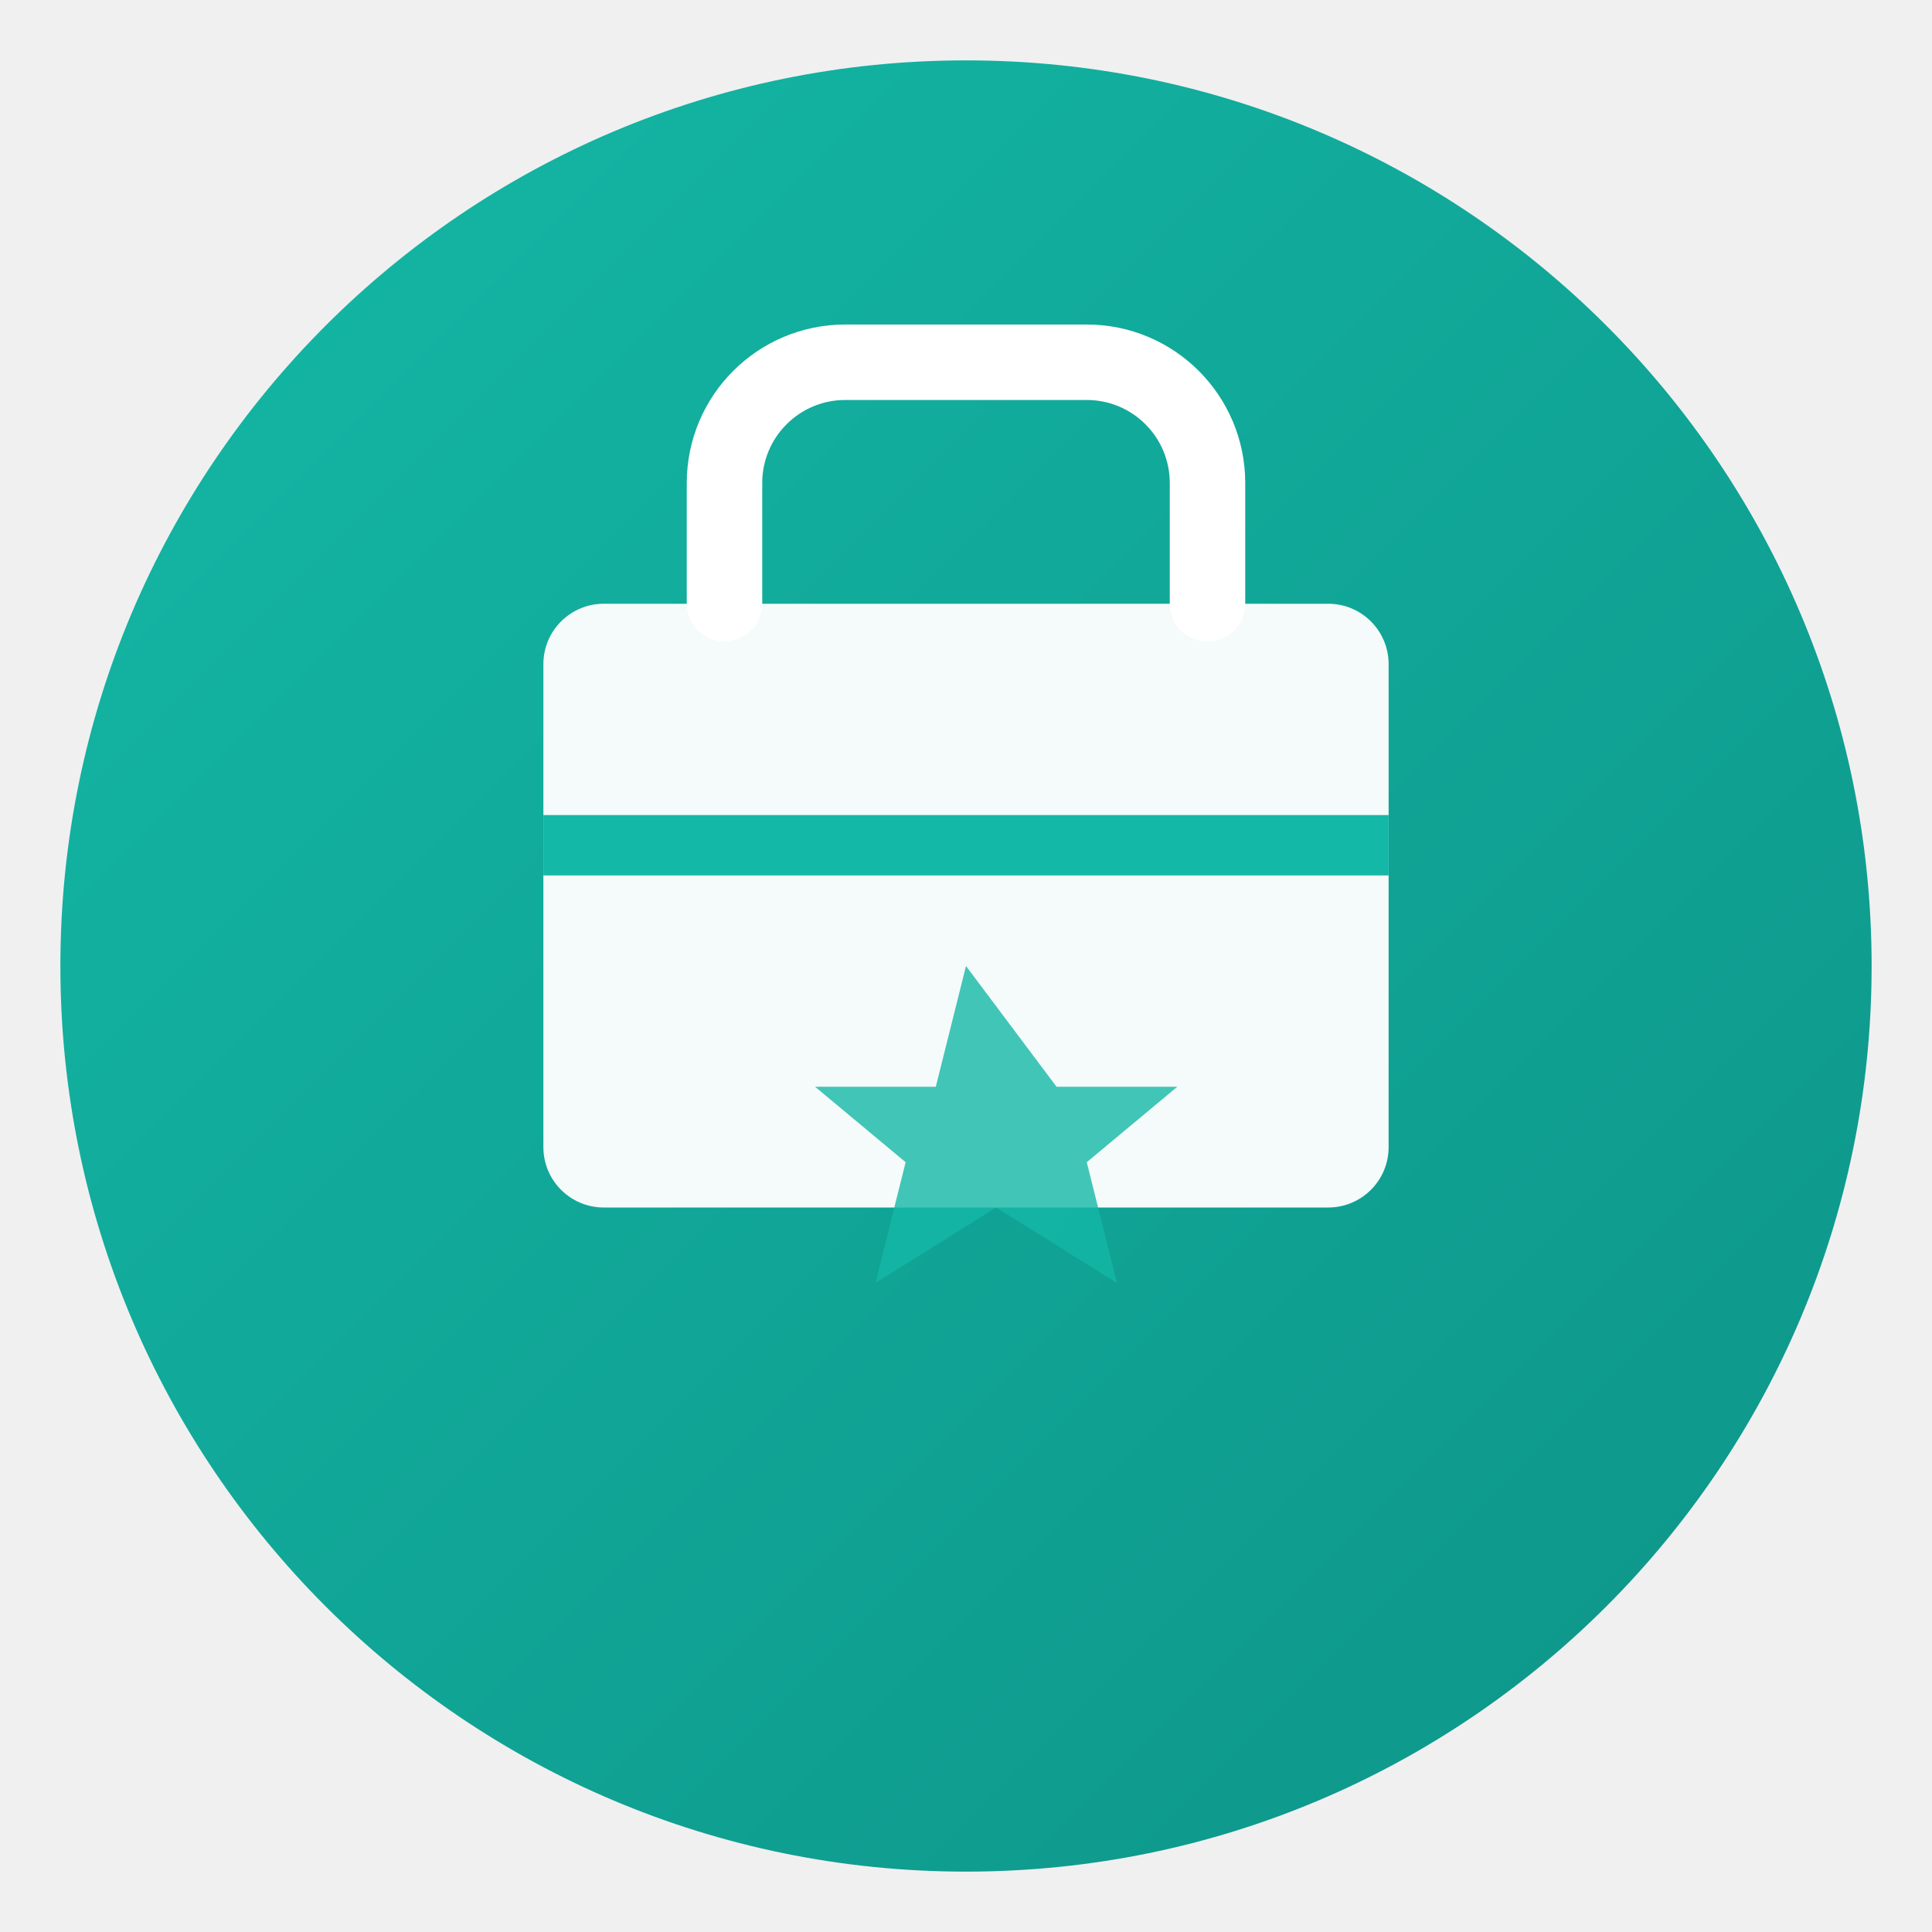
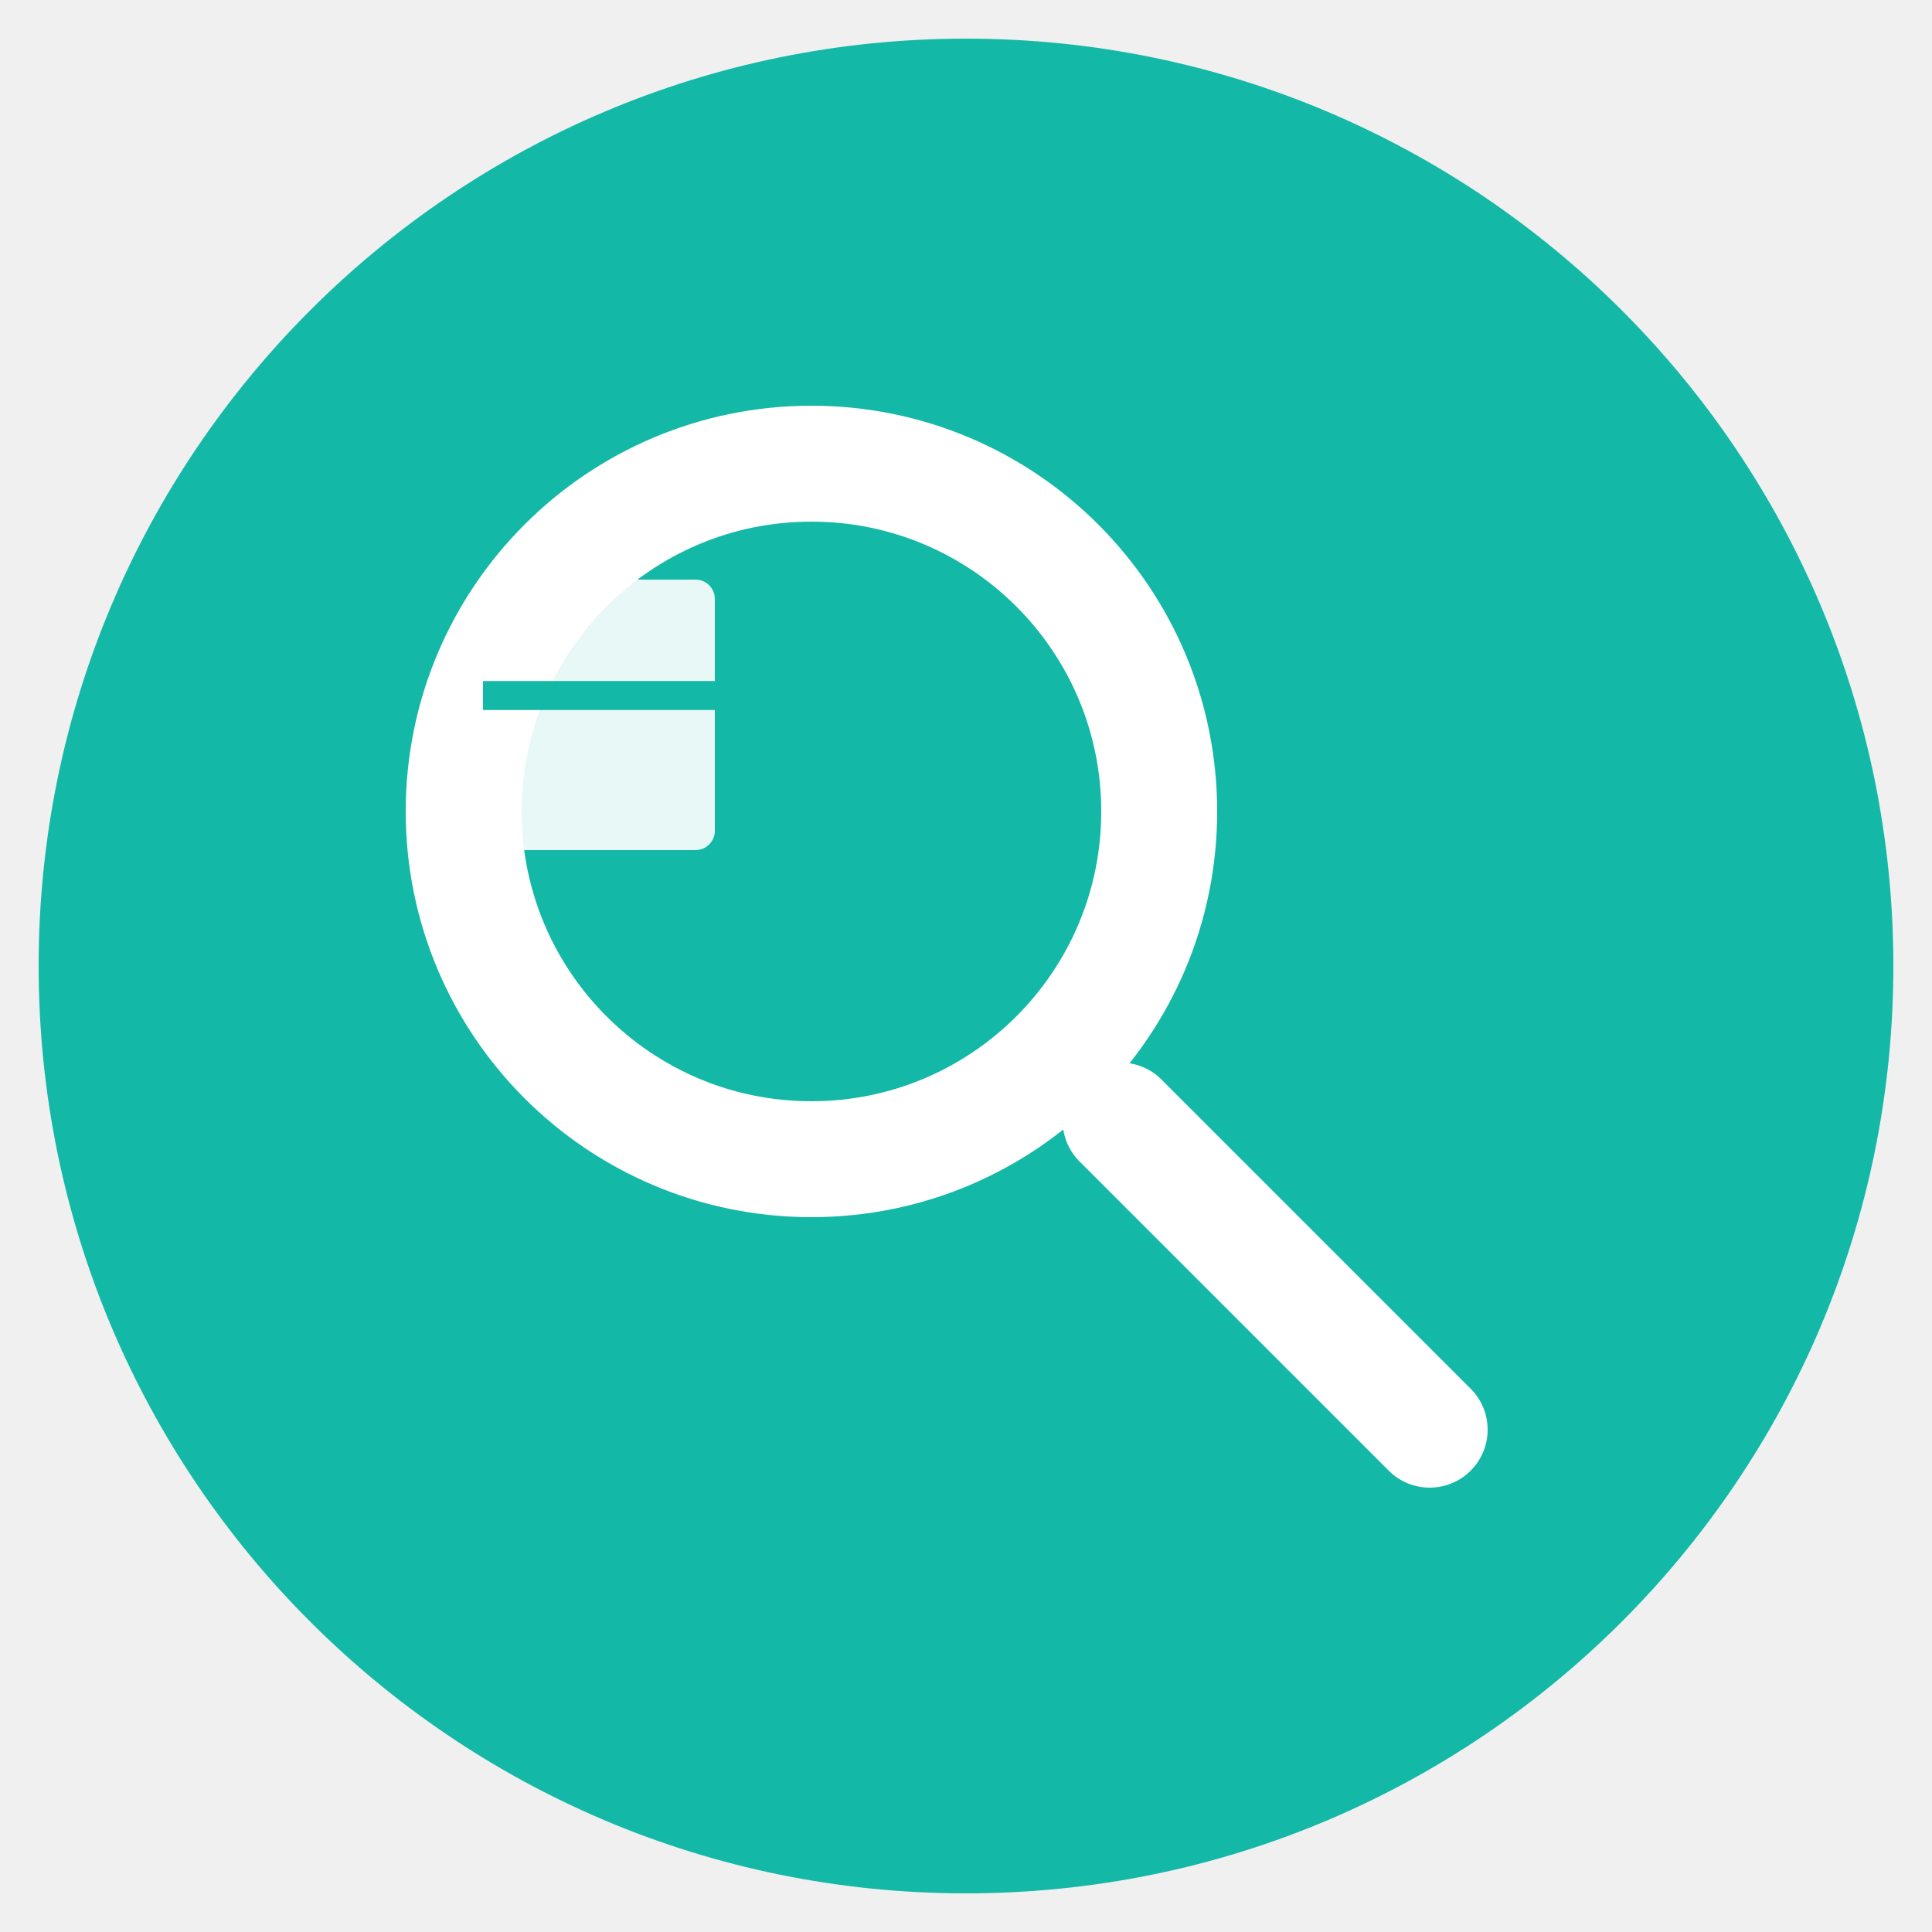
- <svg xmlns="http://www.w3.org/2000/svg" viewBox="0 0 64 64">
-   <defs>
-     <linearGradient id="grad" x1="0%" y1="0%" x2="100%" y2="100%">
-       <stop offset="0%" style="stop-color:#14b8a6;stop-opacity:1" />
-       <stop offset="100%" style="stop-color:#0d9488;stop-opacity:1" />
-     </linearGradient>
-   </defs>
-   <circle cx="32" cy="32" r="30" fill="url(#grad)" />
-   <rect x="18" y="20" width="28" height="20" rx="2" fill="white" opacity="0.95" />
-   <line x1="18" y1="28" x2="46" y2="28" stroke="#14b8a6" stroke-width="2" />
-   <path d="M 24 20 L 24 16 A 4 4 0 0 1 28 12 L 36 12 A 4 4 0 0 1 40 16 L 40 20" fill="none" stroke="white" stroke-width="2.5" stroke-linecap="round" />
-   <path d="M 32 32 L 31 36 L 27 36 L 30 38.5 L 29 42.5 L 33 40 L 37 42.5 L 36 38.5 L 39 36 L 35 36 Z" fill="#14b8a6" opacity="0.8" />
+ <svg xmlns="http://www.w3.org/2000/svg" viewBox="0 0 100 100">
+   <circle cx="50" cy="50" r="48" fill="#14b8a6" />
+   <circle cx="42" cy="42" r="18" fill="none" stroke="white" stroke-width="6" stroke-linecap="round" />
+   <line x1="58" y1="58" x2="74" y2="74" stroke="white" stroke-width="6" stroke-linecap="round" />
+   <g transform="translate(25, 30)">
+     <rect x="0" y="0" width="12" height="14" rx="1" fill="white" opacity="0.9" />
+     <line x1="0" y1="6" x2="12" y2="6" stroke="#14b8a6" stroke-width="1.5" />
+   </g>
</svg>
